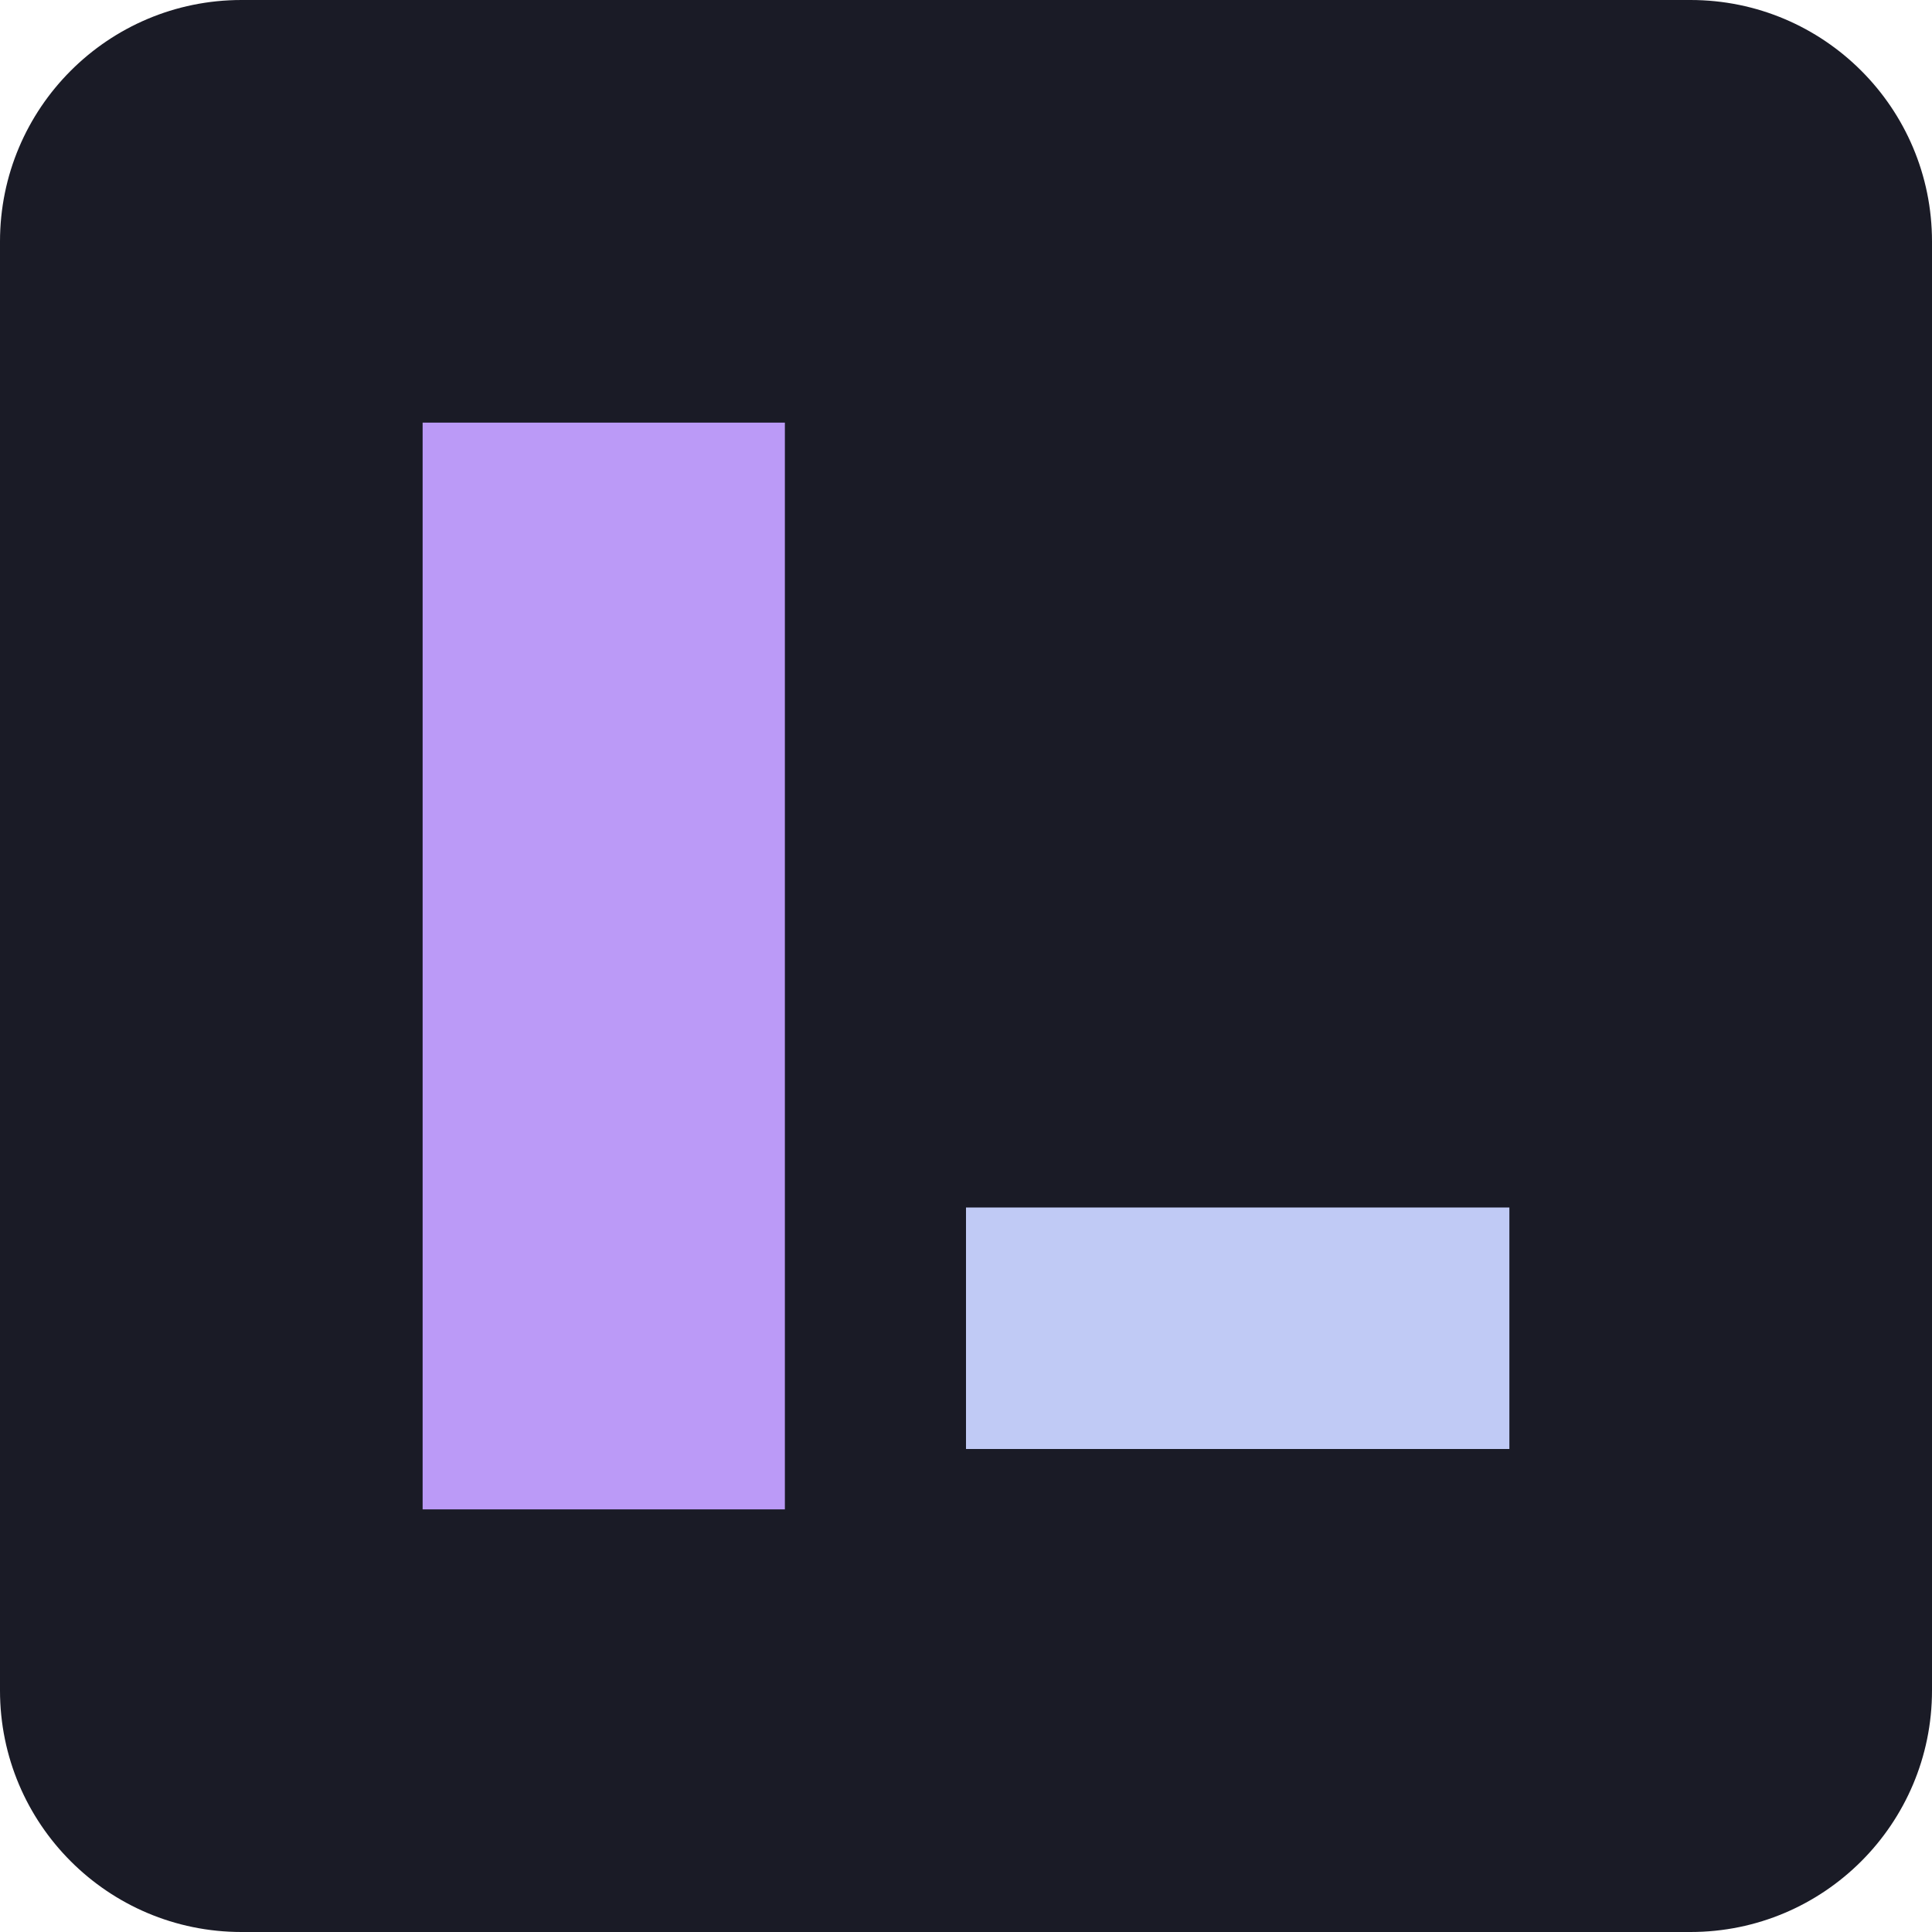
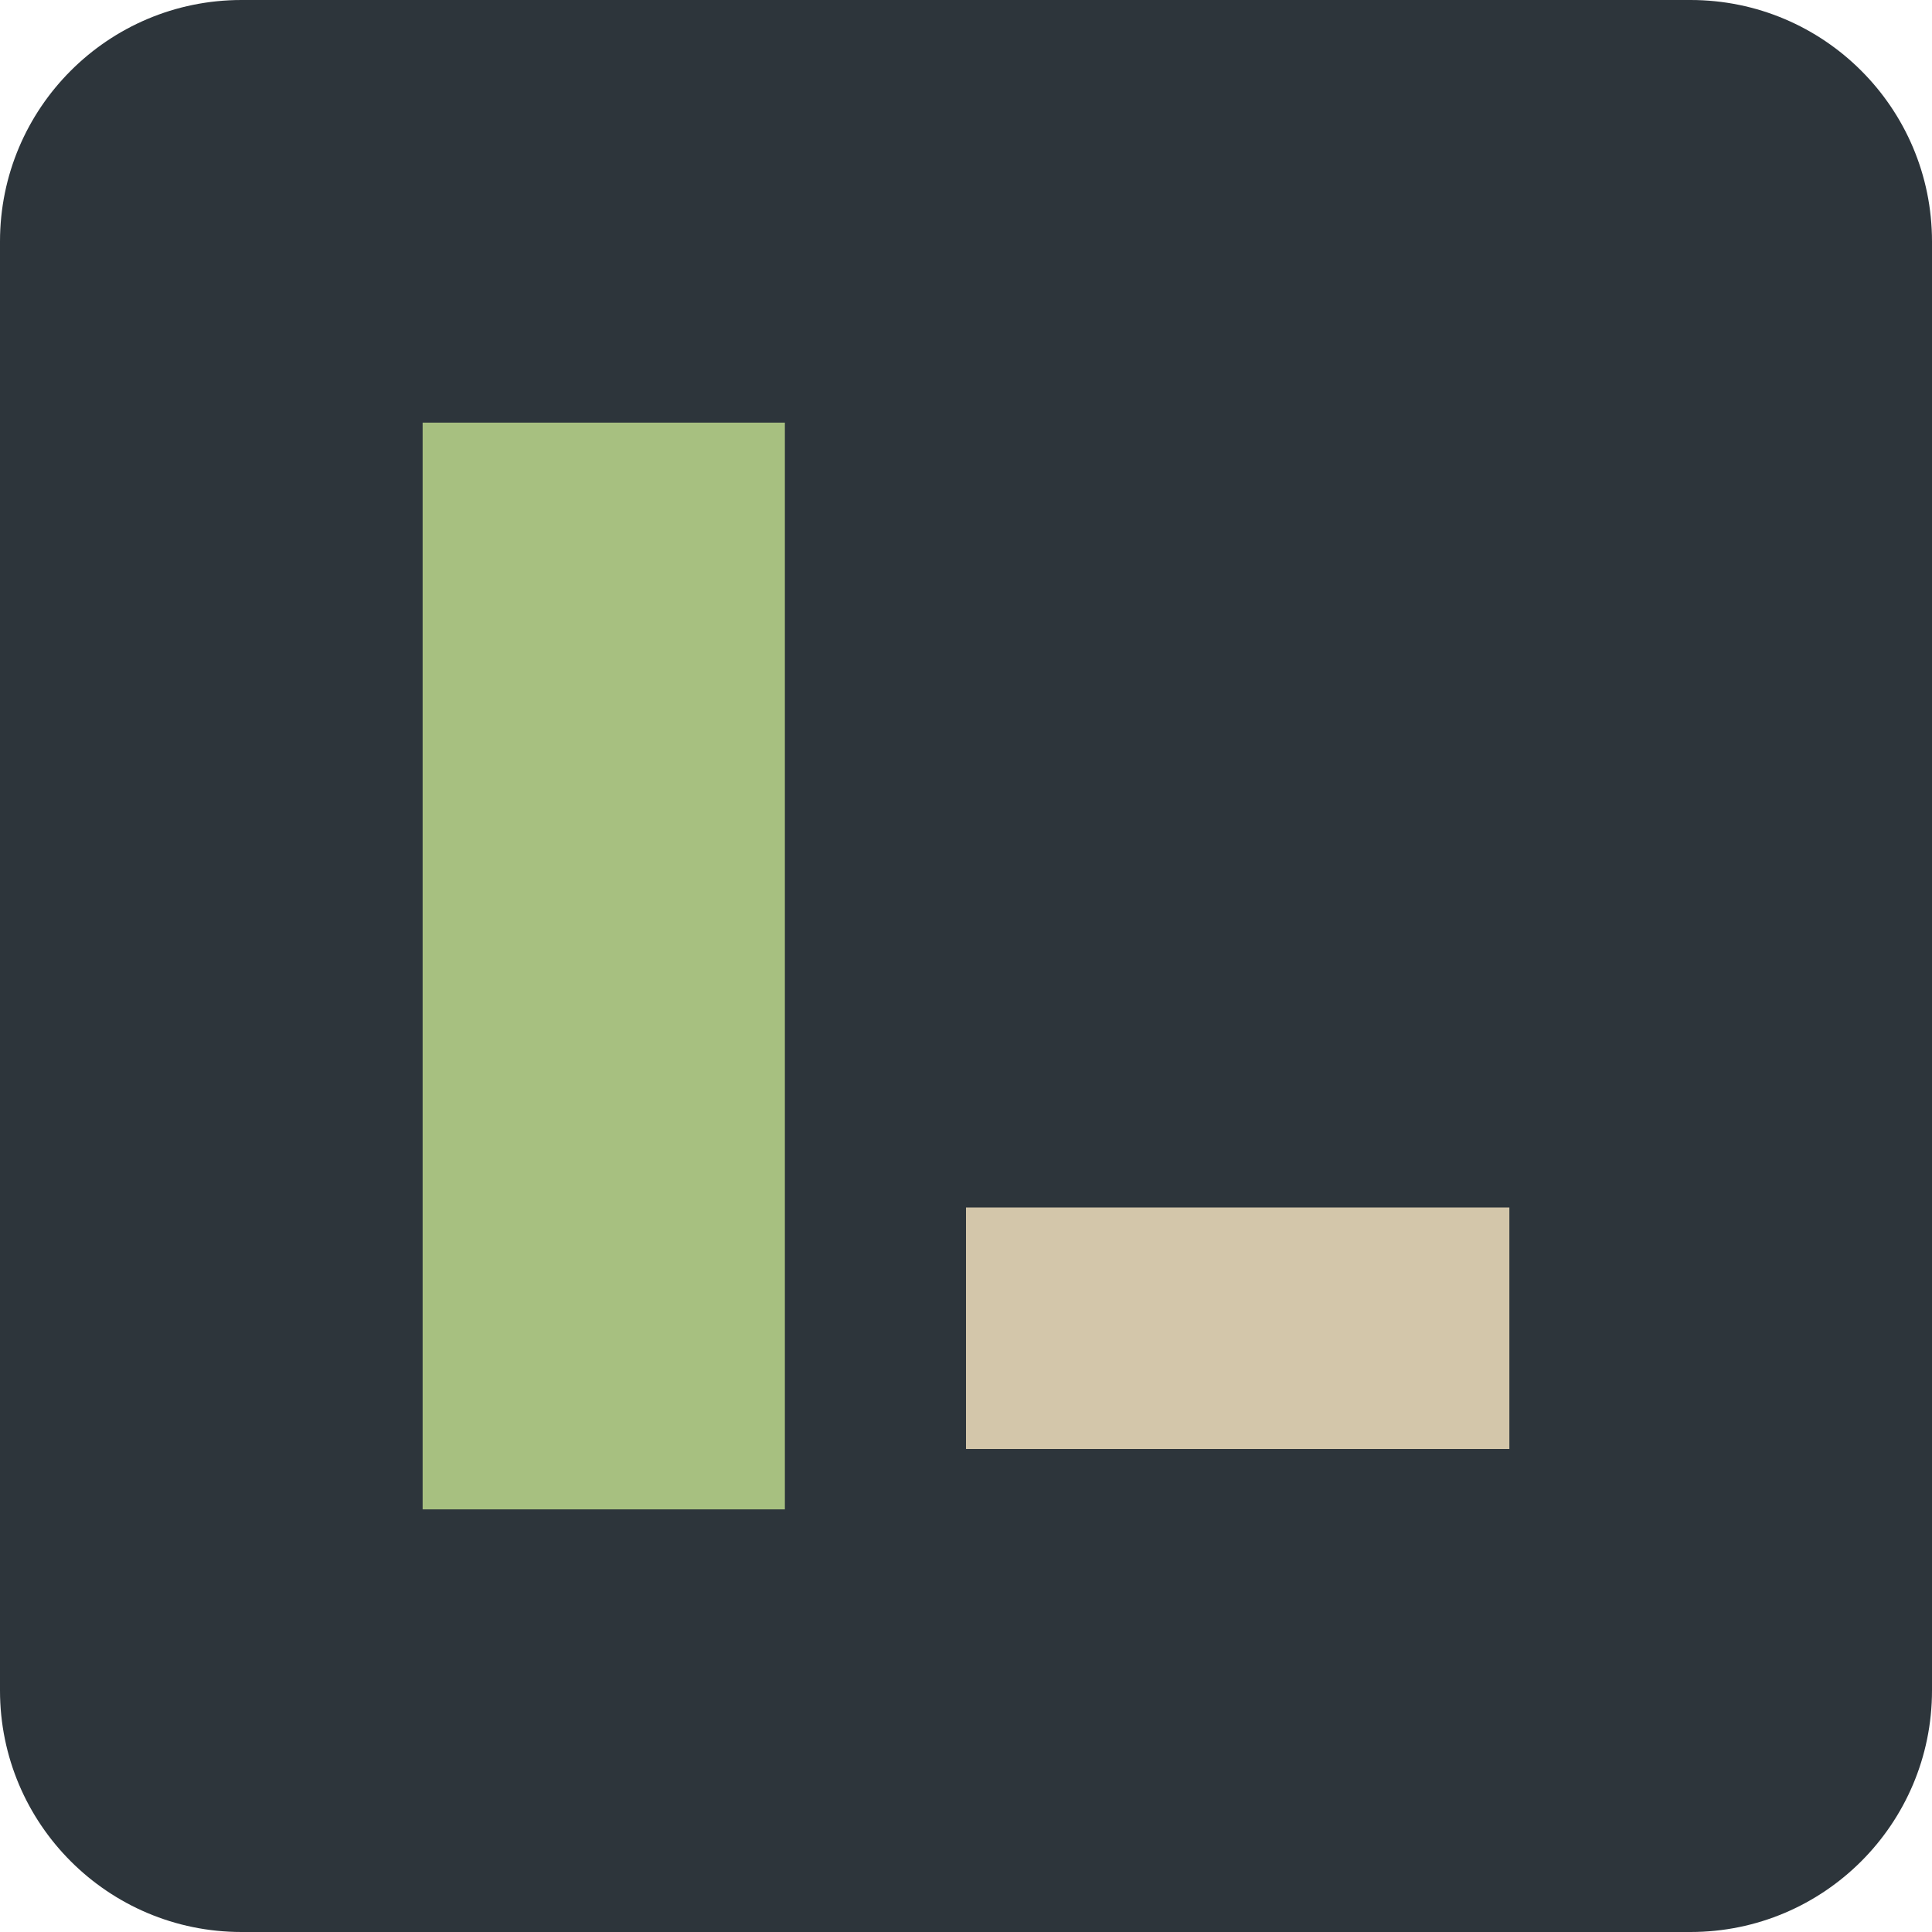
<svg xmlns="http://www.w3.org/2000/svg" viewBox="0 0 32 32">
-   <rect width="32" height="32" rx="4" fill="#1a1b26" />
-   <rect x="7" y="7" width="6" height="18" fill="#bb9af7" />
-   <rect x="16" y="20" width="9" height="4" fill="#c0caf5" />
+   <rect width="32" height="32" rx="4" fill="#2d353b" />
+   <rect x="7" y="7" width="6" height="18" fill="#a7c080" />
+   <rect x="16" y="20" width="9" height="4" fill="#d3c6aa" />
</svg>
